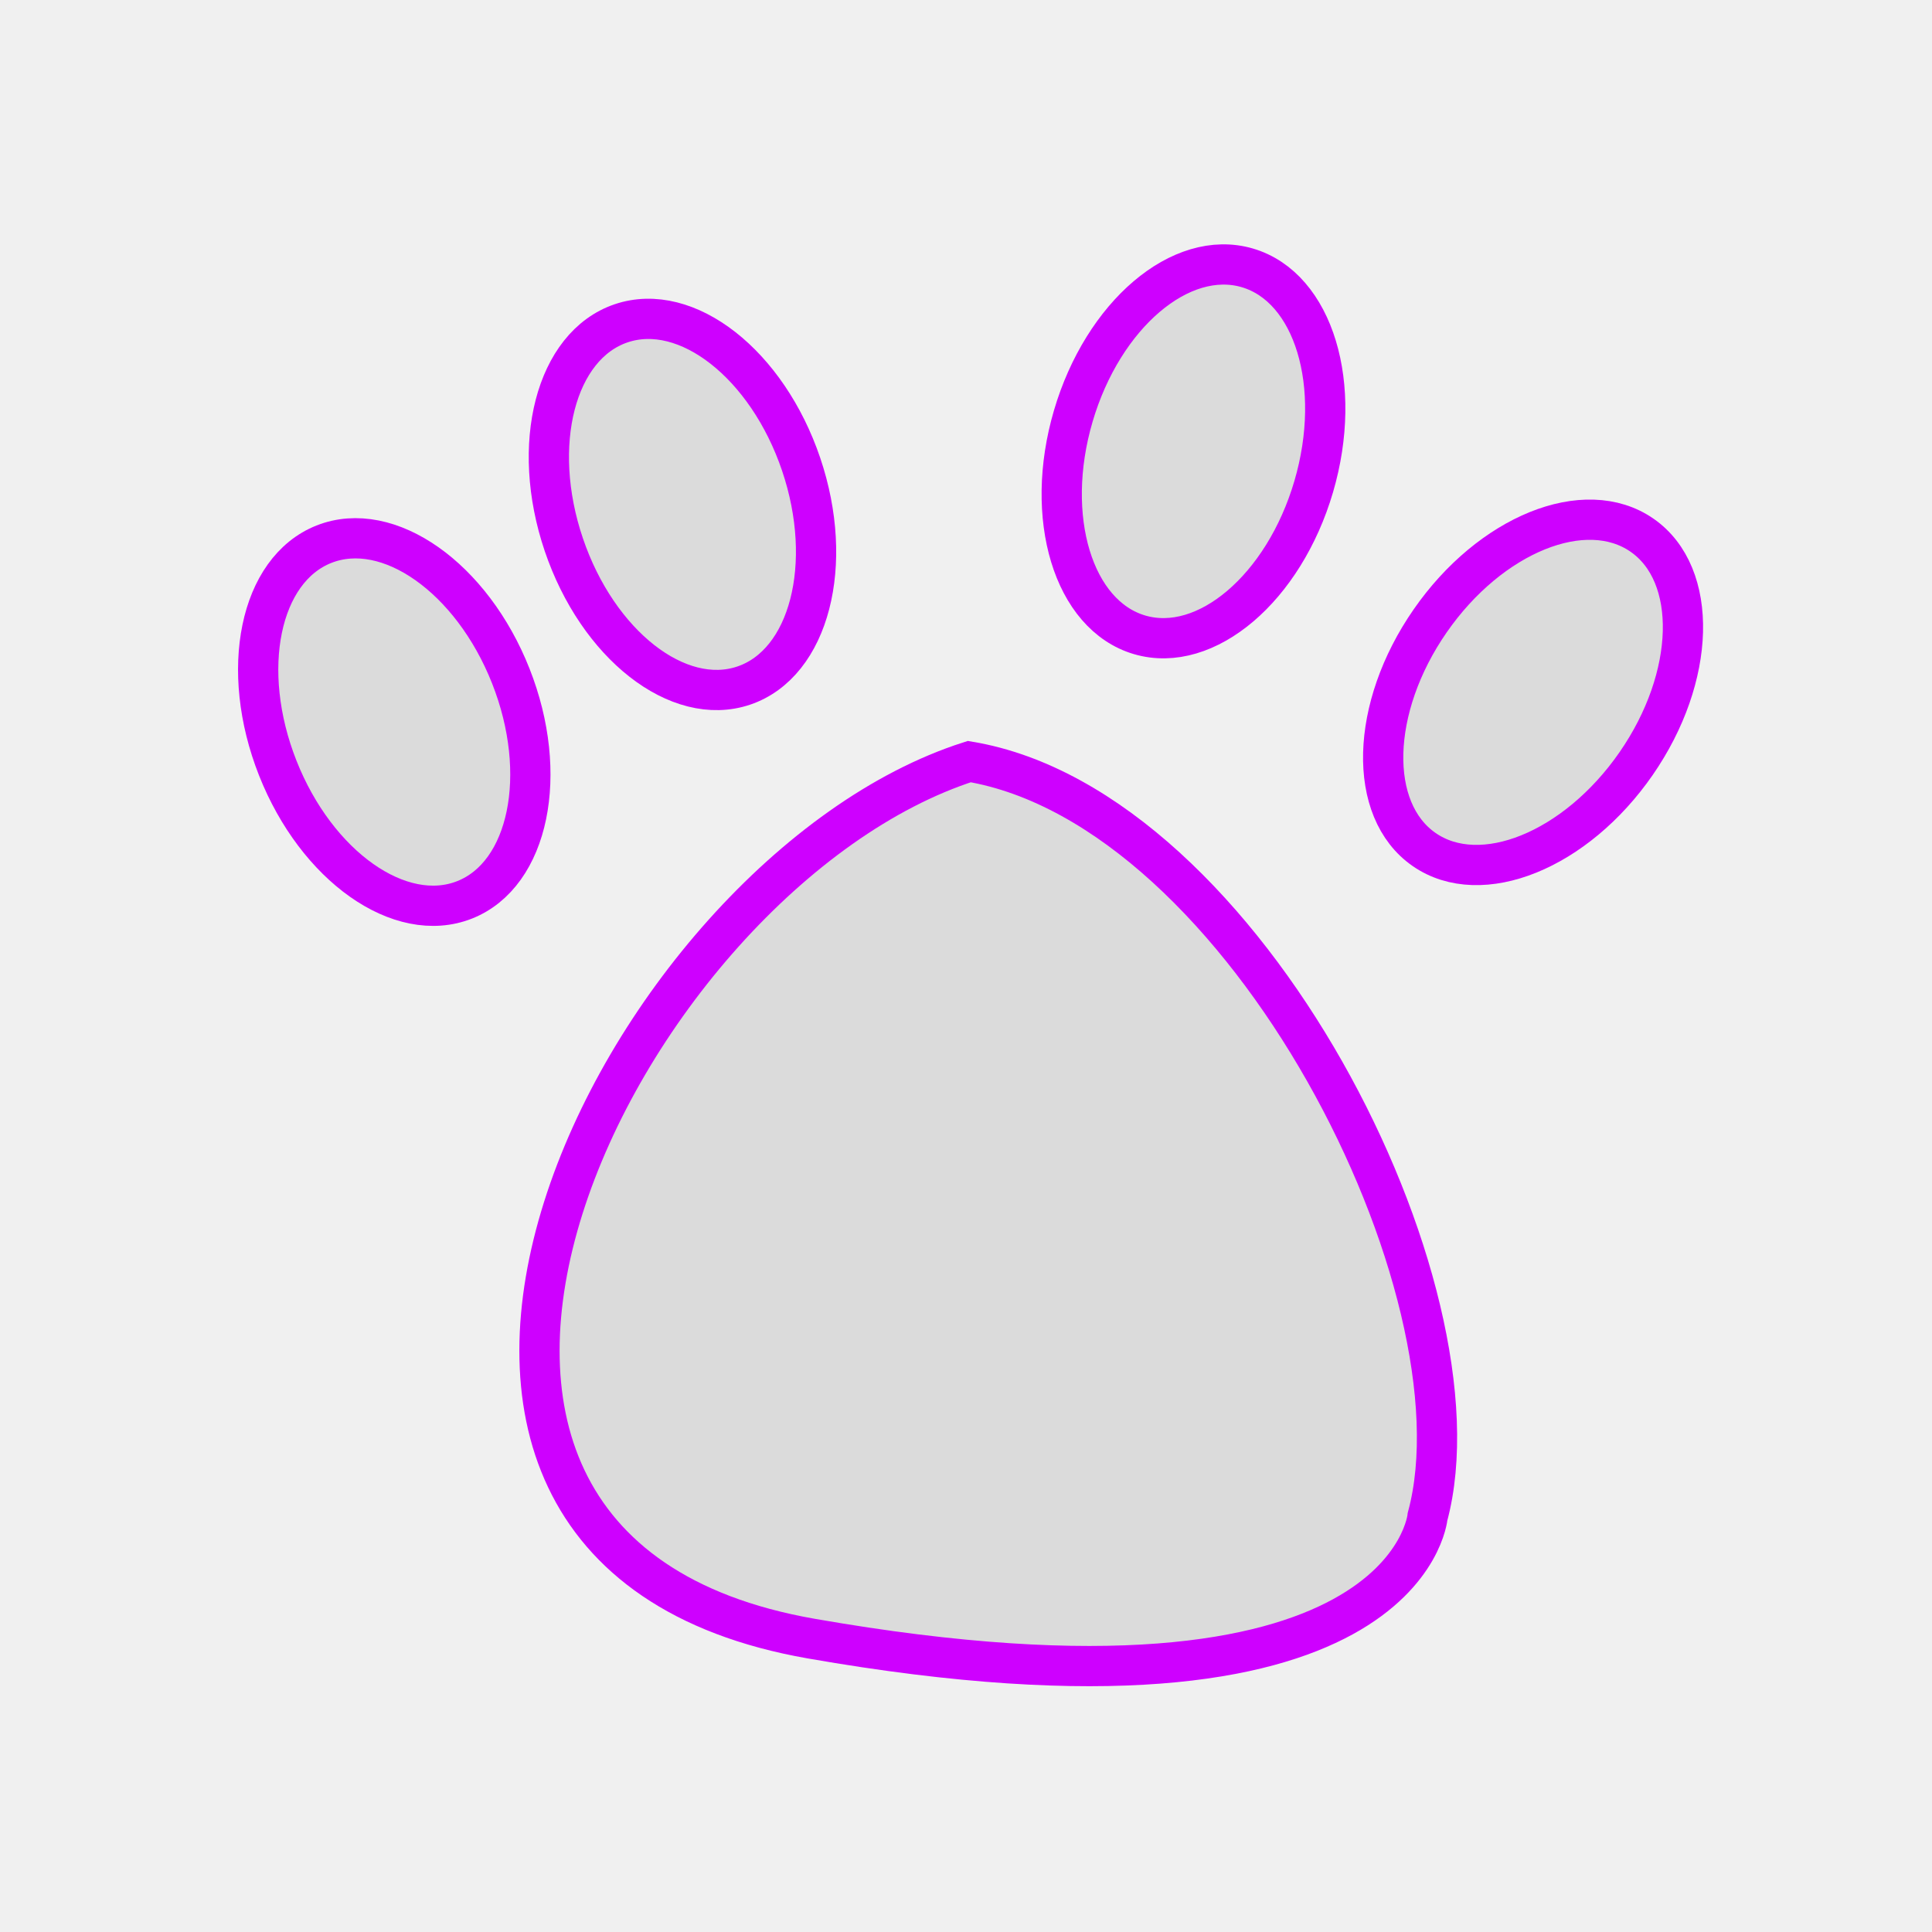
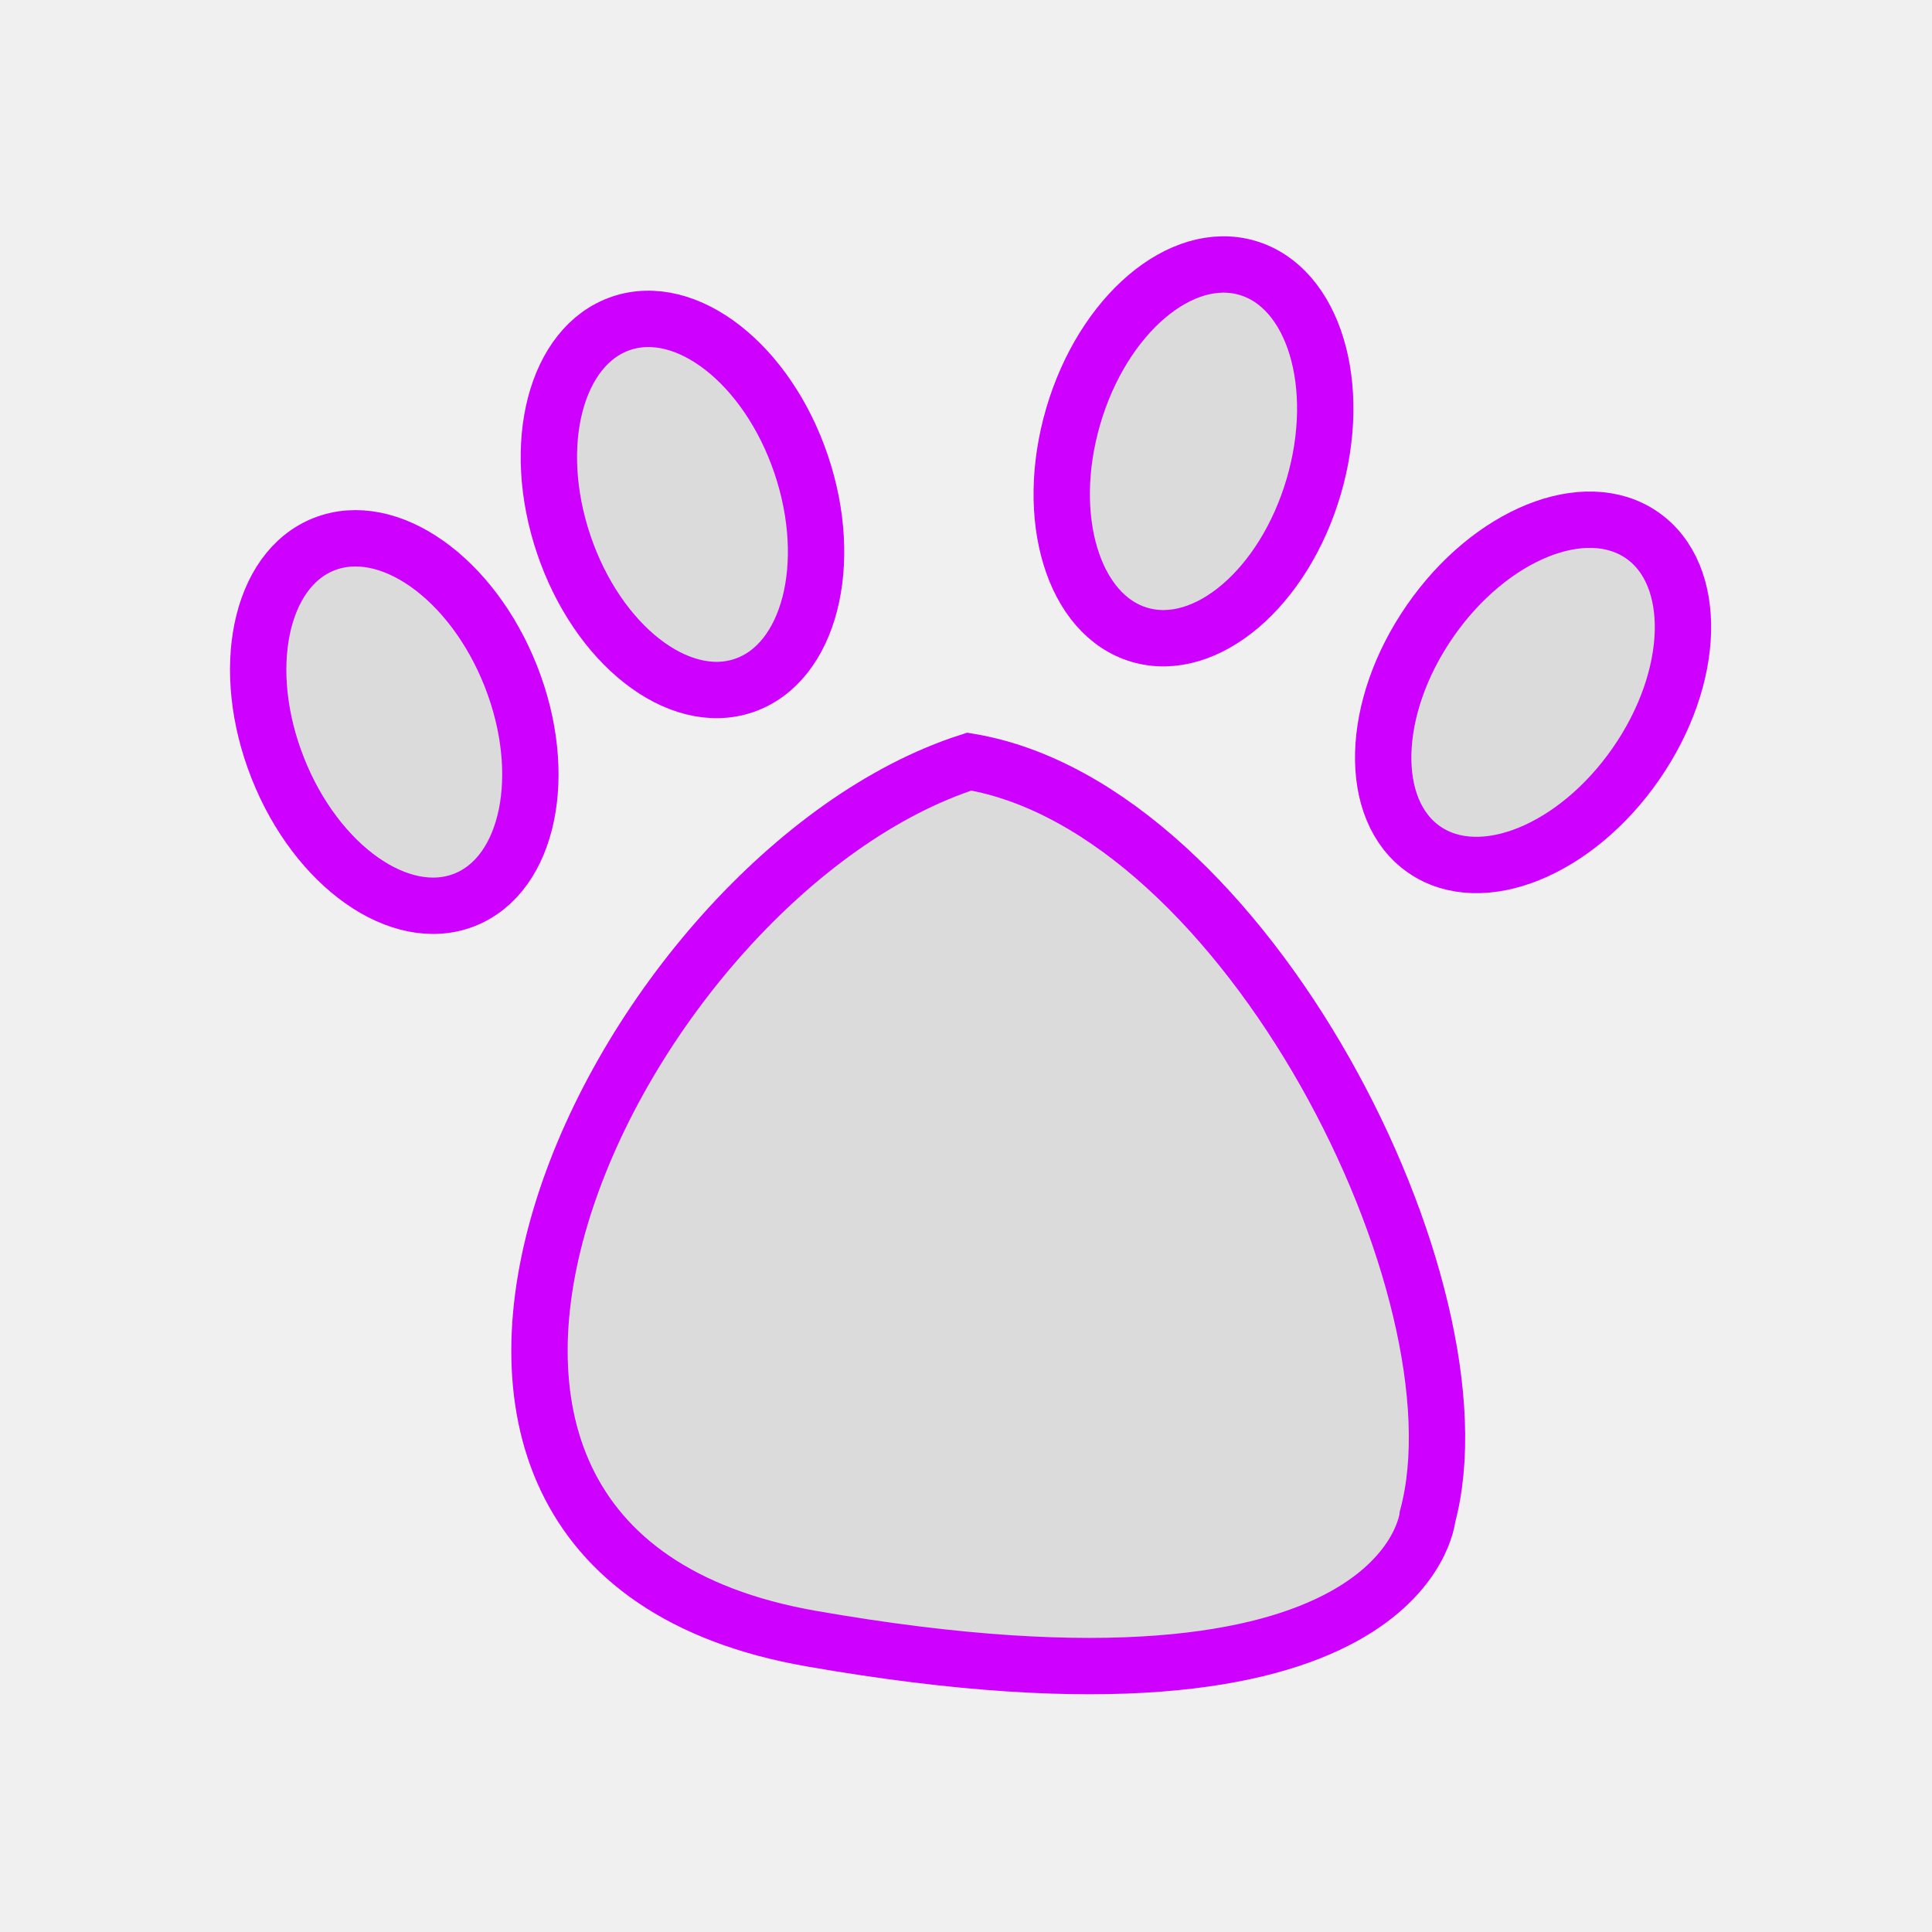
<svg xmlns="http://www.w3.org/2000/svg" xmlns:xlink="http://www.w3.org/1999/xlink" version="1.1" x="0px" y="0px" width="480px" height="480px" viewBox="0 0 480 480" xml:space="preserve" id="svg2">
  <defs id="defs9">
    <linearGradient id="linearGradient5475">
      <stop style="stop-color:#ff4c2f;stop-opacity:1;" offset="0" id="stop5477" />
      <stop style="stop-color:#d91b1c;stop-opacity:1;" offset="1" id="stop5479" />
    </linearGradient>
    <filter id="filter5171" color-interpolation-filters="sRGB">
      <feGaussianBlur id="feGaussianBlur5173" result="result0" in="SourceAlpha" stdDeviation="6" />
      <feSpecularLighting id="feSpecularLighting5175" specularExponent="25" specularConstant="1" surfaceScale="10" lighting-color="#ffffff" result="result1" in="result0">
        <feDistantLight id="feDistantLight5177" azimuth="235" elevation="45" />
      </feSpecularLighting>
      <feComposite k4="0" k1="0" id="feComposite5179" in2="result1" k3="1" k2="1" operator="arithmetic" result="result4" in="SourceGraphic" />
      <feComposite id="feComposite5181" in2="SourceAlpha" operator="in" result="result2" in="result4" />
    </filter>
    <filter color-interpolation-filters="sRGB" id="filter5439" width="1.5" height="1.5" x="-0.25" y="-0.25">
      <feGaussianBlur id="feGaussianBlur5441" in="SourceAlpha" stdDeviation="5" result="blur" />
      <feColorMatrix id="feColorMatrix5443" result="bluralpha" type="matrix" values="1 0 0 0 0 0 1 0 0 0 0 0 1 0 0 0 0 0 0.6 0 " />
      <feOffset id="feOffset5445" in="bluralpha" dx="0" dy="4" result="offsetBlur" />
      <feMerge id="feMerge5447">
        <feMergeNode id="feMergeNode5449" in="offsetBlur" />
        <feMergeNode id="feMergeNode5451" in="SourceGraphic" />
      </feMerge>
    </filter>
    <clipPath clipPathUnits="userSpaceOnUse" id="clipPath5372">
      <path style="fill:none;stroke:#000000;stroke-width:1;stroke-linecap:square;stroke-linejoin:miter;stroke-miterlimit:4;stroke-opacity:1;stroke-dasharray:none" id="path5374" d="m 343.319,779.514 a 63.243,63.243 0 1 1 -126.486,0 63.243,63.243 0 1 1 126.486,0 z" transform="matrix(0.8772733,0,0,0.8925886,-5.305828,167.1575)" />
    </clipPath>
    <linearGradient id="linearGradient5467">
      <stop style="stop-color:#1a1a1a;stop-opacity:1;" offset="0" id="stop5469" />
      <stop style="stop-color:#000000;stop-opacity:1;" offset="1" id="stop5471" />
    </linearGradient>
    <radialGradient xlink:href="#linearGradient5467" id="radialGradient4243" gradientUnits="userSpaceOnUse" gradientTransform="matrix(1.566995,-0.00946795,0.00596864,0.9878404,-140.252,12.87845)" cx="238.389" cy="879.164" fx="238.389" fy="879.164" r="64.877" />
    <linearGradient id="linearGradient3892">
      <stop style="stop-color:#1a1a1a;stop-opacity:1;" offset="0" id="stop3894" />
      <stop style="stop-color:#000000;stop-opacity:1;" offset="1" id="stop3896" />
    </linearGradient>
    <mask maskUnits="userSpaceOnUse" id="mask4163">
      <g id="g4165">
        <path style="fill:url(#linearGradient4173);fill-opacity:1;stroke:none" d="m 238.085,888.177 0,39.561 c 5.468,-8.609 11.21,-17.53 13.94,-27.693 -2.182,-3.645 -7.103,-7.912 -13.94,-11.868 z" id="path4167" />
        <path style="fill:none;stroke:url(#linearGradient4175);stroke-width:1;stroke-linecap:butt;stroke-linejoin:round;stroke-miterlimit:4;stroke-opacity:1;stroke-dasharray:none" d="m 238.085,885.535 0,46.606" id="path4169" clip-path="url(#clipPath4051)" />
        <path id="path4171" d="m 238.085,888.177 0,39.561 c -5.468,-8.609 -11.21,-17.53 -13.94,-27.693 2.182,-3.645 7.103,-7.912 13.94,-11.868 z" style="fill:url(#linearGradient4177);fill-opacity:1;stroke:none" />
      </g>
    </mask>
    <linearGradient xlink:href="#linearGradient4114" id="linearGradient4173" gradientUnits="userSpaceOnUse" x1="243.361" y1="900.043" x2="247.628" y2="893.636" />
    <linearGradient id="linearGradient4114">
      <stop style="stop-color:#000000;stop-opacity:1;" offset="0" id="stop4116" />
      <stop id="stop4199" offset="0.5" style="stop-color:#b67800;stop-opacity:1;" />
      <stop style="stop-color:#fcaf1c;stop-opacity:1;" offset="1" id="stop4118" />
    </linearGradient>
    <linearGradient xlink:href="#linearGradient4059" id="linearGradient4175" gradientUnits="userSpaceOnUse" x1="237.836" y1="888.36" x2="237.957" y2="927.429" />
    <linearGradient id="linearGradient4059">
      <stop style="stop-color:#feb82c;stop-opacity:1;" offset="0" id="stop4061" />
      <stop style="stop-color:#f3b417;stop-opacity:1;" offset="1" id="stop4063" />
    </linearGradient>
    <clipPath clipPathUnits="userSpaceOnUse" id="clipPath4051">
      <g id="g4053" style="fill:none;stroke:#ffffff">
        <path style="fill:none;stroke:#ffffff;stroke-width:0.533;stroke-linecap:butt;stroke-linejoin:round;stroke-miterlimit:4;stroke-opacity:1;stroke-dasharray:none" d="m 238.085,888.177 0,39.561 c 5.468,-8.609 11.21,-17.53 13.94,-27.693 -2.182,-3.645 -7.103,-7.912 -13.94,-11.868 z" id="path4055" />
        <path id="path4057" d="m 238.085,888.177 0,39.561 c -5.468,-8.609 -11.21,-17.53 -13.94,-27.693 2.182,-3.645 7.103,-7.912 13.94,-11.868 z" style="fill:none;stroke:#ffffff;stroke-width:0.533;stroke-linecap:butt;stroke-linejoin:round;stroke-miterlimit:4;stroke-opacity:1;stroke-dasharray:none" />
      </g>
    </clipPath>
    <linearGradient xlink:href="#linearGradient4122" id="linearGradient4177" gradientUnits="userSpaceOnUse" x1="231.305" y1="899.917" x2="228.286" y2="892.883" />
    <linearGradient id="linearGradient4122">
      <stop style="stop-color:#f3b417;stop-opacity:1;" offset="0" id="stop4124" />
      <stop style="stop-color:#fcaf1c;stop-opacity:1;" offset="1" id="stop4126" />
    </linearGradient>
    <linearGradient xlink:href="#linearGradient4059" id="linearGradient4239" gradientUnits="userSpaceOnUse" x1="237.836" y1="888.36" x2="237.957" y2="927.429" />
    <linearGradient id="linearGradient3921">
      <stop style="stop-color:#feb82c;stop-opacity:1;" offset="0" id="stop3923" />
      <stop style="stop-color:#f3b417;stop-opacity:1;" offset="1" id="stop3925" />
    </linearGradient>
    <clipPath clipPathUnits="userSpaceOnUse" id="clipPath3927">
      <g id="g3929" style="fill:none;stroke:#ffffff">
        <path style="fill:none;stroke:#ffffff;stroke-width:0.533;stroke-linecap:butt;stroke-linejoin:round;stroke-miterlimit:4;stroke-opacity:1;stroke-dasharray:none" d="m 238.085,888.177 0,39.561 c 5.468,-8.609 11.21,-17.53 13.94,-27.693 -2.182,-3.645 -7.103,-7.912 -13.94,-11.868 z" id="path3931" />
        <path id="path3933" d="m 238.085,888.177 0,39.561 c -5.468,-8.609 -11.21,-17.53 -13.94,-27.693 2.182,-3.645 7.103,-7.912 13.94,-11.868 z" style="fill:none;stroke:#ffffff;stroke-width:0.533;stroke-linecap:butt;stroke-linejoin:round;stroke-miterlimit:4;stroke-opacity:1;stroke-dasharray:none" />
      </g>
    </clipPath>
    <linearGradient id="linearGradient4201">
      <stop id="stop4203" offset="0" style="stop-color:#986400;stop-opacity:1;" />
      <stop style="stop-color:#b67800;stop-opacity:1;" offset="0.74" id="stop4205" />
      <stop id="stop4207" offset="1" style="stop-color:#fcaf1c;stop-opacity:1;" />
    </linearGradient>
    <linearGradient id="linearGradient3941">
      <stop style="stop-color:#f3b417;stop-opacity:1;" offset="0" id="stop3943" />
      <stop style="stop-color:#fcaf1c;stop-opacity:1;" offset="1" id="stop3945" />
    </linearGradient>
    <linearGradient id="linearGradient4293">
      <stop style="stop-color:#e4310d;stop-opacity:1;" offset="0" id="stop4295" />
      <stop style="stop-color:#c0290b;stop-opacity:0;" offset="1" id="stop4297" />
    </linearGradient>
    <linearGradient id="linearGradient3952">
      <stop style="stop-color:#e4310d;stop-opacity:1;" offset="0" id="stop3954" />
      <stop style="stop-color:#c0290b;stop-opacity:0;" offset="1" id="stop3956" />
    </linearGradient>
    <radialGradient xlink:href="#linearGradient4293" id="radialGradient4127" cx="254.456" cy="157.432" fx="254.456" fy="157.432" r="13.968" gradientTransform="matrix(1.476678,0.05396358,-0.03075353,0.8415503,-116.4521,13.09799)" gradientUnits="userSpaceOnUse" />
    <linearGradient id="linearGradient3959">
      <stop style="stop-color:#e4310d;stop-opacity:1;" offset="0" id="stop3961" />
      <stop style="stop-color:#c0290b;stop-opacity:0;" offset="1" id="stop3963" />
    </linearGradient>
  </defs>
  <g id="all_friends" transform="translate(-0.007,0.002)">
    <g transform="matrix(3.241158,0,0,3.241158,-523.4014,-137.4974)" id="g4234">
-       <path style="fill:#dbdbdb;fill-opacity:1;stroke:#00ff00;stroke-width:7435866162310528010556555992760;stroke-miterlimit:4;stroke-opacity:1;stroke-dasharray:none" id="path3116" d="m -13.106,181.843 a 32.355,50.785 0 1 1 -64.71,0 32.355,50.785 0 1 1 64.71,0 z" transform="matrix(2.766475e-6,-0.1482897,1.720847e-6,0.2383941,179.9999,46.22554)" />
-       <path style="fill:#dbdbdb;fill-opacity:1;stroke:#ce00ff;stroke-width:10;stroke-miterlimit:4;stroke-opacity:1;stroke-dasharray:none" id="path3120" d="m 134.334,165.461 a 31.126,47.509 0 1 1 -62.253,0 31.126,47.509 0 1 1 62.253,0 z" transform="matrix(0.2869204,-0.1134394,0.1134394,0.2869204,143.3284,62.00168)" />
-       <path style="fill:#dbdbdb;fill-opacity:1;stroke:#ce00ff;stroke-width:10;stroke-miterlimit:4;stroke-opacity:1;stroke-dasharray:none" id="path3120-5" d="m 134.334,165.461 a 31.126,47.509 0 1 1 -62.253,0 31.126,47.509 0 1 1 62.253,0 z" transform="matrix(0.253583,0.1757483,-0.1757483,0.2535831,281.9115,35.39667)" />
-       <path style="fill:#dbdbdb;fill-opacity:1;stroke:#ce00ff;stroke-width:10;stroke-miterlimit:4;stroke-opacity:1;stroke-dasharray:none" id="path3120-7" d="m 134.334,165.461 a 31.126,47.509 0 1 1 -62.253,0 31.126,47.509 0 1 1 62.253,0 z" transform="matrix(0.2922382,-0.09893763,0.09893762,0.2922382,167.2699,42.94542)" />
-       <path style="fill:#dbdbdb;fill-opacity:1;stroke:#ce00ff;stroke-width:10;stroke-miterlimit:4;stroke-opacity:1;stroke-dasharray:none" id="path3120-0" d="m 134.334,165.461 a 31.126,47.509 0 1 1 -62.253,0 31.126,47.509 0 1 1 62.253,0 z" transform="matrix(0.2960284,0.08694255,-0.08694254,0.2960284,236.8066,19.06499)" />
-       <path style="fill:#dbdbdb;fill-opacity:1;stroke:#ce00ff;stroke-width:3.085;stroke-linecap:butt;stroke-linejoin:miter;stroke-miterlimit:4;stroke-opacity:1;stroke-dasharray:none" d="m 235.788,100.801 c -26.789,8.593 -52.159,60.218 -12.131,67.224 45.714,8.002 47.259,-9.351 47.259,-9.351 4.67,-17.342 -13.956,-54.322 -35.128,-57.873 z" id="path3190" />
+       <path style="fill:#dbdbdb;fill-opacity:1;stroke:#00ff00;stroke-width:7435866162310528010556555992760;stroke-miterlimit:4;stroke-opacity:1;stroke-dasharray:none" id="path3116" d="m -13.106,181.843 c 0,28.048 -14.486,50.785 -32.355,50.785 -17.869,0 -32.355,-22.737 -32.355,-50.785 0,-28.048 14.486,-50.785 32.355,-50.785 17.869,0 32.355,22.737 32.355,50.785 z" transform="matrix(2.766475e-6,-0.1482897,1.720847e-6,0.2383941,179.9999,46.22554)" />
+       <path style="fill:#dbdbdb;fill-opacity:1;stroke:#ce00ff;stroke-width:14;stroke-miterlimit:4;stroke-opacity:1;stroke-dasharray:none" id="path3120" d="m 134.334,165.461 c 0,26.238 -13.936,47.509 -31.126,47.509 -17.191,0 -31.126,-21.27 -31.126,-47.509 0,-26.238 13.936,-47.509 31.126,-47.509 17.191,0 31.126,21.27 31.126,47.509 z" transform="matrix(0.2869204,-0.1134394,0.1134394,0.2869204,143.3284,62.00168)" />
+       <path style="fill:#dbdbdb;fill-opacity:1;stroke:#ce00ff;stroke-width:14;stroke-miterlimit:4;stroke-opacity:1;stroke-dasharray:none" id="path3120-5" d="m 134.334,165.461 c 0,26.238 -13.936,47.509 -31.126,47.509 -17.191,0 -31.126,-21.27 -31.126,-47.509 0,-26.238 13.936,-47.509 31.126,-47.509 17.191,0 31.126,21.27 31.126,47.509 z" transform="matrix(0.253583,0.1757483,-0.1757483,0.2535831,281.9115,35.39667)" />
+       <path style="fill:#dbdbdb;fill-opacity:1;stroke:#ce00ff;stroke-width:14;stroke-miterlimit:4;stroke-opacity:1;stroke-dasharray:none" id="path3120-7" d="m 134.334,165.461 c 0,26.238 -13.936,47.509 -31.126,47.509 -17.191,0 -31.126,-21.27 -31.126,-47.509 0,-26.238 13.936,-47.509 31.126,-47.509 17.191,0 31.126,21.27 31.126,47.509 z" transform="matrix(0.2922382,-0.09893763,0.09893762,0.2922382,167.2699,42.94542)" />
+       <path style="fill:#dbdbdb;fill-opacity:1;stroke:#ce00ff;stroke-width:14;stroke-miterlimit:4;stroke-opacity:1;stroke-dasharray:none" id="path3120-0" d="m 134.334,165.461 c 0,26.238 -13.936,47.509 -31.126,47.509 -17.191,0 -31.126,-21.27 -31.126,-47.509 0,-26.238 13.936,-47.509 31.126,-47.509 17.191,0 31.126,21.27 31.126,47.509 z" transform="matrix(0.2960284,0.08694255,-0.08694254,0.2960284,236.8066,19.06499)" />
+       <path style="fill:#dbdbdb;fill-opacity:1;stroke:#ce00ff;stroke-width:4.319;stroke-linecap:butt;stroke-linejoin:miter;stroke-miterlimit:4;stroke-opacity:1;stroke-dasharray:none" d="m 235.788,100.801 c -26.789,8.593 -52.159,60.218 -12.131,67.224 45.714,8.002 47.259,-9.351 47.259,-9.351 4.67,-17.342 -13.956,-54.322 -35.128,-57.873 z" id="path3190" />
    </g>
  </g>
</svg>
